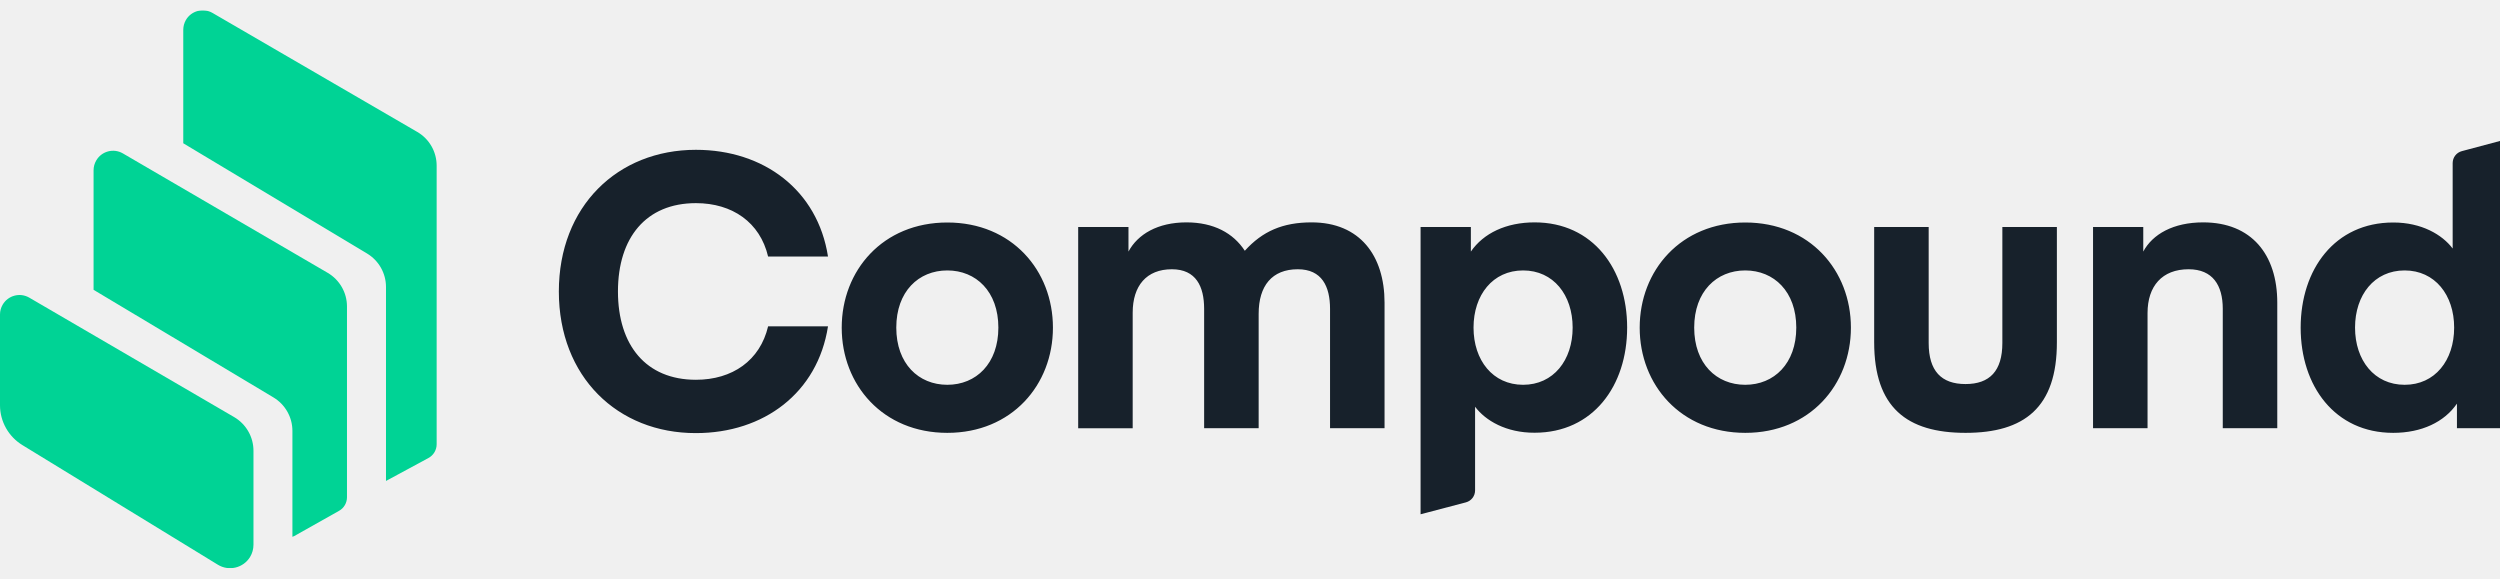
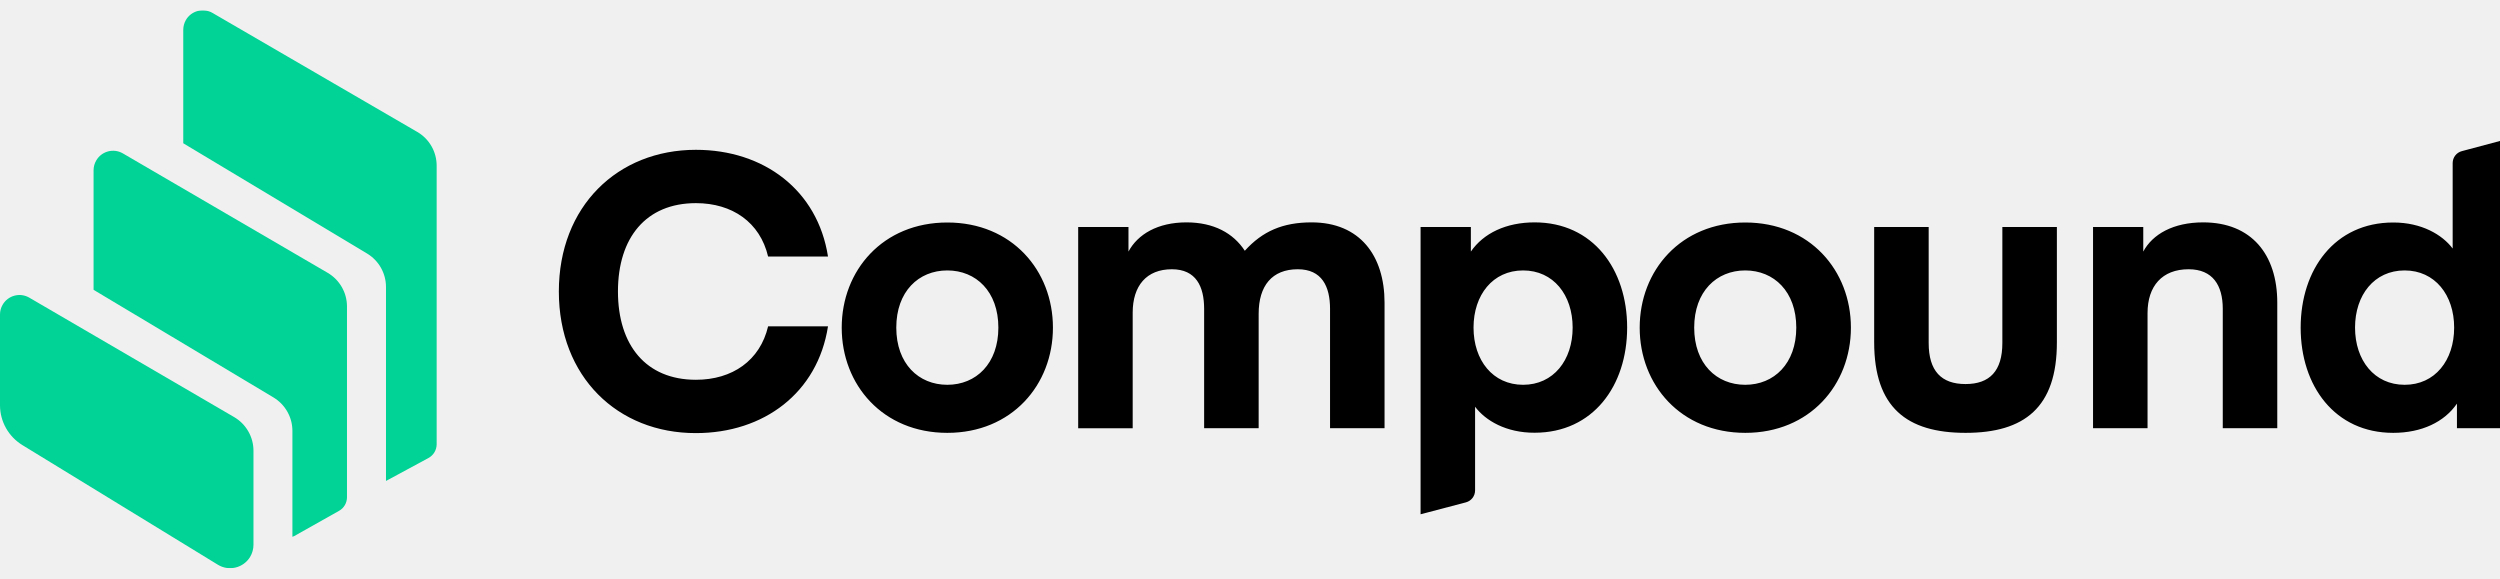
<svg xmlns="http://www.w3.org/2000/svg" width="121" height="28" viewBox="0 0 121 28" fill="none">
  <mask id="mask0_14_1286" style="mask-type:luminance" maskUnits="userSpaceOnUse" x="0" y="0" width="121" height="28">
    <path d="M121 0.5H0V27.5H121V0.5Z" fill="white" />
  </mask>
  <g mask="url(#mask0_14_1286)">
-     <path fill-rule="evenodd" clip-rule="evenodd" d="M118.781 15.856C118.781 14.277 117.851 13.089 116.383 13.089C114.915 13.089 113.984 14.277 113.984 15.856C113.984 17.435 114.915 18.624 116.383 18.624C117.854 18.627 118.781 17.438 118.781 15.856ZM118.709 12.029V7.893C118.709 7.62 118.892 7.383 119.156 7.314L121.35 6.728V20.725H118.916V19.536C118.304 20.428 117.205 20.95 115.83 20.95C113.006 20.95 111.352 18.684 111.352 15.859C111.352 13.035 113.006 10.769 115.83 10.769C117.202 10.766 118.208 11.36 118.709 12.029ZM103.734 10.988V12.176C104.181 11.339 105.184 10.763 106.633 10.763C108.975 10.763 110.22 12.323 110.22 14.647V20.725H107.582V14.947C107.582 13.812 107.099 13.032 105.928 13.032C104.646 13.032 103.941 13.848 103.941 15.151V20.725H101.303V10.988H103.734ZM95.134 20.95C92.292 20.95 90.71 19.723 90.71 16.565V10.988H93.348V16.601C93.348 17.957 93.961 18.588 95.131 18.588C96.302 18.588 96.914 17.954 96.914 16.601V10.988H99.553V16.562C99.559 19.723 97.977 20.95 95.134 20.95ZM81.999 15.856C81.999 17.603 83.077 18.624 84.469 18.624C85.862 18.624 86.94 17.6 86.94 15.856C86.94 14.112 85.862 13.089 84.469 13.089C83.08 13.089 81.999 14.109 81.999 15.856ZM84.472 20.95C81.351 20.95 79.361 18.627 79.361 15.859C79.361 13.092 81.348 10.769 84.472 10.769C87.594 10.769 89.584 13.092 89.584 15.859C89.581 18.627 87.594 20.95 84.472 20.95ZM71.319 15.856C71.319 17.435 72.25 18.624 73.718 18.624C75.186 18.624 76.116 17.435 76.116 15.856C76.116 14.277 75.186 13.089 73.718 13.089C72.25 13.089 71.319 14.277 71.319 15.856ZM71.394 19.686V23.736C71.394 24.009 71.211 24.246 70.947 24.315L68.756 24.891V10.988H71.19V12.176C71.803 11.285 72.901 10.763 74.276 10.763C77.1 10.763 78.754 13.029 78.754 15.853C78.754 18.678 77.1 20.944 74.276 20.944C72.898 20.95 71.896 20.356 71.394 19.686ZM60.919 15.187V20.725H58.28V14.947C58.28 13.869 57.89 13.032 56.719 13.032C55.492 13.032 54.822 13.83 54.822 15.133V20.728H52.184V10.988H54.618V12.176C55.066 11.339 56.032 10.763 57.425 10.763C58.745 10.763 59.691 11.282 60.249 12.137C61.105 11.189 62.089 10.763 63.482 10.763C65.823 10.763 67.012 12.38 67.012 14.647V20.725H64.374V14.947C64.374 13.869 63.983 13.032 62.813 13.032C61.567 13.032 60.919 13.83 60.919 15.187ZM43.38 15.856C43.38 17.603 44.458 18.624 45.85 18.624C47.243 18.624 48.321 17.6 48.321 15.856C48.321 14.112 47.243 13.089 45.85 13.089C44.458 13.089 43.38 14.109 43.38 15.856ZM45.85 20.95C42.729 20.95 40.739 18.627 40.739 15.859C40.739 13.092 42.726 10.769 45.85 10.769C48.975 10.769 50.962 13.092 50.962 15.859C50.962 18.627 48.972 20.95 45.85 20.95ZM27.048 14.109C27.048 9.985 29.891 7.251 33.682 7.251C36.972 7.251 39.574 9.202 40.075 12.416H37.176C36.786 10.763 35.447 9.832 33.682 9.832C31.266 9.832 29.909 11.504 29.909 14.106C29.909 16.709 31.266 18.381 33.682 18.381C35.447 18.381 36.786 17.45 37.176 15.796H40.075C39.574 19.011 36.972 20.962 33.682 20.962C29.891 20.968 27.048 18.237 27.048 14.109Z" fill="#17212B" />
+     <path fill-rule="evenodd" clip-rule="evenodd" d="M118.781 15.856C118.781 14.277 117.851 13.089 116.383 13.089C114.915 13.089 113.984 14.277 113.984 15.856C113.984 17.435 114.915 18.624 116.383 18.624C117.854 18.627 118.781 17.438 118.781 15.856ZM118.709 12.029V7.893C118.709 7.62 118.892 7.383 119.156 7.314L121.35 6.728V20.725H118.916V19.536C118.304 20.428 117.205 20.95 115.83 20.95C113.006 20.95 111.352 18.684 111.352 15.859C111.352 13.035 113.006 10.769 115.83 10.769C117.202 10.766 118.208 11.36 118.709 12.029ZM103.734 10.988V12.176C104.181 11.339 105.184 10.763 106.633 10.763C108.975 10.763 110.22 12.323 110.22 14.647V20.725H107.582V14.947C107.582 13.812 107.099 13.032 105.928 13.032C104.646 13.032 103.941 13.848 103.941 15.151V20.725H101.303V10.988H103.734ZM95.134 20.95C92.292 20.95 90.71 19.723 90.71 16.565V10.988H93.348V16.601C93.348 17.957 93.961 18.588 95.131 18.588C96.302 18.588 96.914 17.954 96.914 16.601V10.988H99.553V16.562C99.559 19.723 97.977 20.95 95.134 20.95ZM81.999 15.856C81.999 17.603 83.077 18.624 84.469 18.624C85.862 18.624 86.94 17.6 86.94 15.856C86.94 14.112 85.862 13.089 84.469 13.089C83.08 13.089 81.999 14.109 81.999 15.856ZM84.472 20.95C81.351 20.95 79.361 18.627 79.361 15.859C79.361 13.092 81.348 10.769 84.472 10.769C87.594 10.769 89.584 13.092 89.584 15.859C89.581 18.627 87.594 20.95 84.472 20.95ZM71.319 15.856C71.319 17.435 72.25 18.624 73.718 18.624C75.186 18.624 76.116 17.435 76.116 15.856C76.116 14.277 75.186 13.089 73.718 13.089C72.25 13.089 71.319 14.277 71.319 15.856ZM71.394 19.686V23.736C71.394 24.009 71.211 24.246 70.947 24.315L68.756 24.891V10.988H71.19V12.176C71.803 11.285 72.901 10.763 74.276 10.763C77.1 10.763 78.754 13.029 78.754 15.853C78.754 18.678 77.1 20.944 74.276 20.944C72.898 20.95 71.896 20.356 71.394 19.686ZM60.919 15.187V20.725H58.28V14.947C58.28 13.869 57.89 13.032 56.719 13.032C55.492 13.032 54.822 13.83 54.822 15.133V20.728H52.184V10.988H54.618V12.176C55.066 11.339 56.032 10.763 57.425 10.763C58.745 10.763 59.691 11.282 60.249 12.137C61.105 11.189 62.089 10.763 63.482 10.763C65.823 10.763 67.012 12.38 67.012 14.647V20.725H64.374V14.947C64.374 13.869 63.983 13.032 62.813 13.032C61.567 13.032 60.919 13.83 60.919 15.187ZM43.38 15.856C43.38 17.603 44.458 18.624 45.85 18.624C47.243 18.624 48.321 17.6 48.321 15.856C48.321 14.112 47.243 13.089 45.85 13.089C44.458 13.089 43.38 14.109 43.38 15.856ZM45.85 20.95C42.729 20.95 40.739 18.627 40.739 15.859C40.739 13.092 42.726 10.769 45.85 10.769C48.975 10.769 50.962 13.092 50.962 15.859C50.962 18.627 48.972 20.95 45.85 20.95ZM27.048 14.109C27.048 9.985 29.891 7.251 33.682 7.251C36.972 7.251 39.574 9.202 40.075 12.416H37.176C36.786 10.763 35.447 9.832 33.682 9.832C31.266 9.832 29.909 11.504 29.909 14.106C29.909 16.709 31.266 18.381 33.682 18.381C35.447 18.381 36.786 17.45 37.176 15.796H40.075C39.574 19.011 36.972 20.962 33.682 20.962C29.891 20.968 27.048 18.237 27.048 14.109Z" fill="currentColor" />
    <path fill-rule="evenodd" clip-rule="evenodd" d="M1.084 21.543C0.411 21.131 0 20.399 0 19.613V15.221C0 15.053 0.045 14.891 0.129 14.747C0.39 14.297 0.97 14.144 1.42 14.408L11.331 20.186C11.911 20.525 12.268 21.144 12.268 21.816V26.366C12.268 26.573 12.211 26.781 12.103 26.958C11.775 27.492 11.079 27.66 10.545 27.333L1.084 21.543ZM15.858 13.204C16.437 13.543 16.794 14.162 16.794 14.834V24.067C16.794 24.34 16.647 24.592 16.41 24.724L14.24 25.946C14.213 25.961 14.183 25.973 14.153 25.982V20.855C14.153 20.192 13.805 19.577 13.234 19.235L4.529 14.027V8.24C4.529 8.071 4.574 7.909 4.659 7.765C4.92 7.315 5.499 7.162 5.949 7.426L15.858 13.204ZM20.195 6.385C20.777 6.721 21.134 7.345 21.134 8.017V21.504C21.134 21.78 20.981 22.035 20.738 22.167L18.682 23.278V13.889C18.682 13.225 18.334 12.613 17.767 12.271L8.87 6.934V1.444C8.87 1.276 8.915 1.114 8.996 0.97C9.257 0.519 9.836 0.366 10.287 0.627L20.195 6.385Z" fill="#00D395" />
  </g>
</svg>
